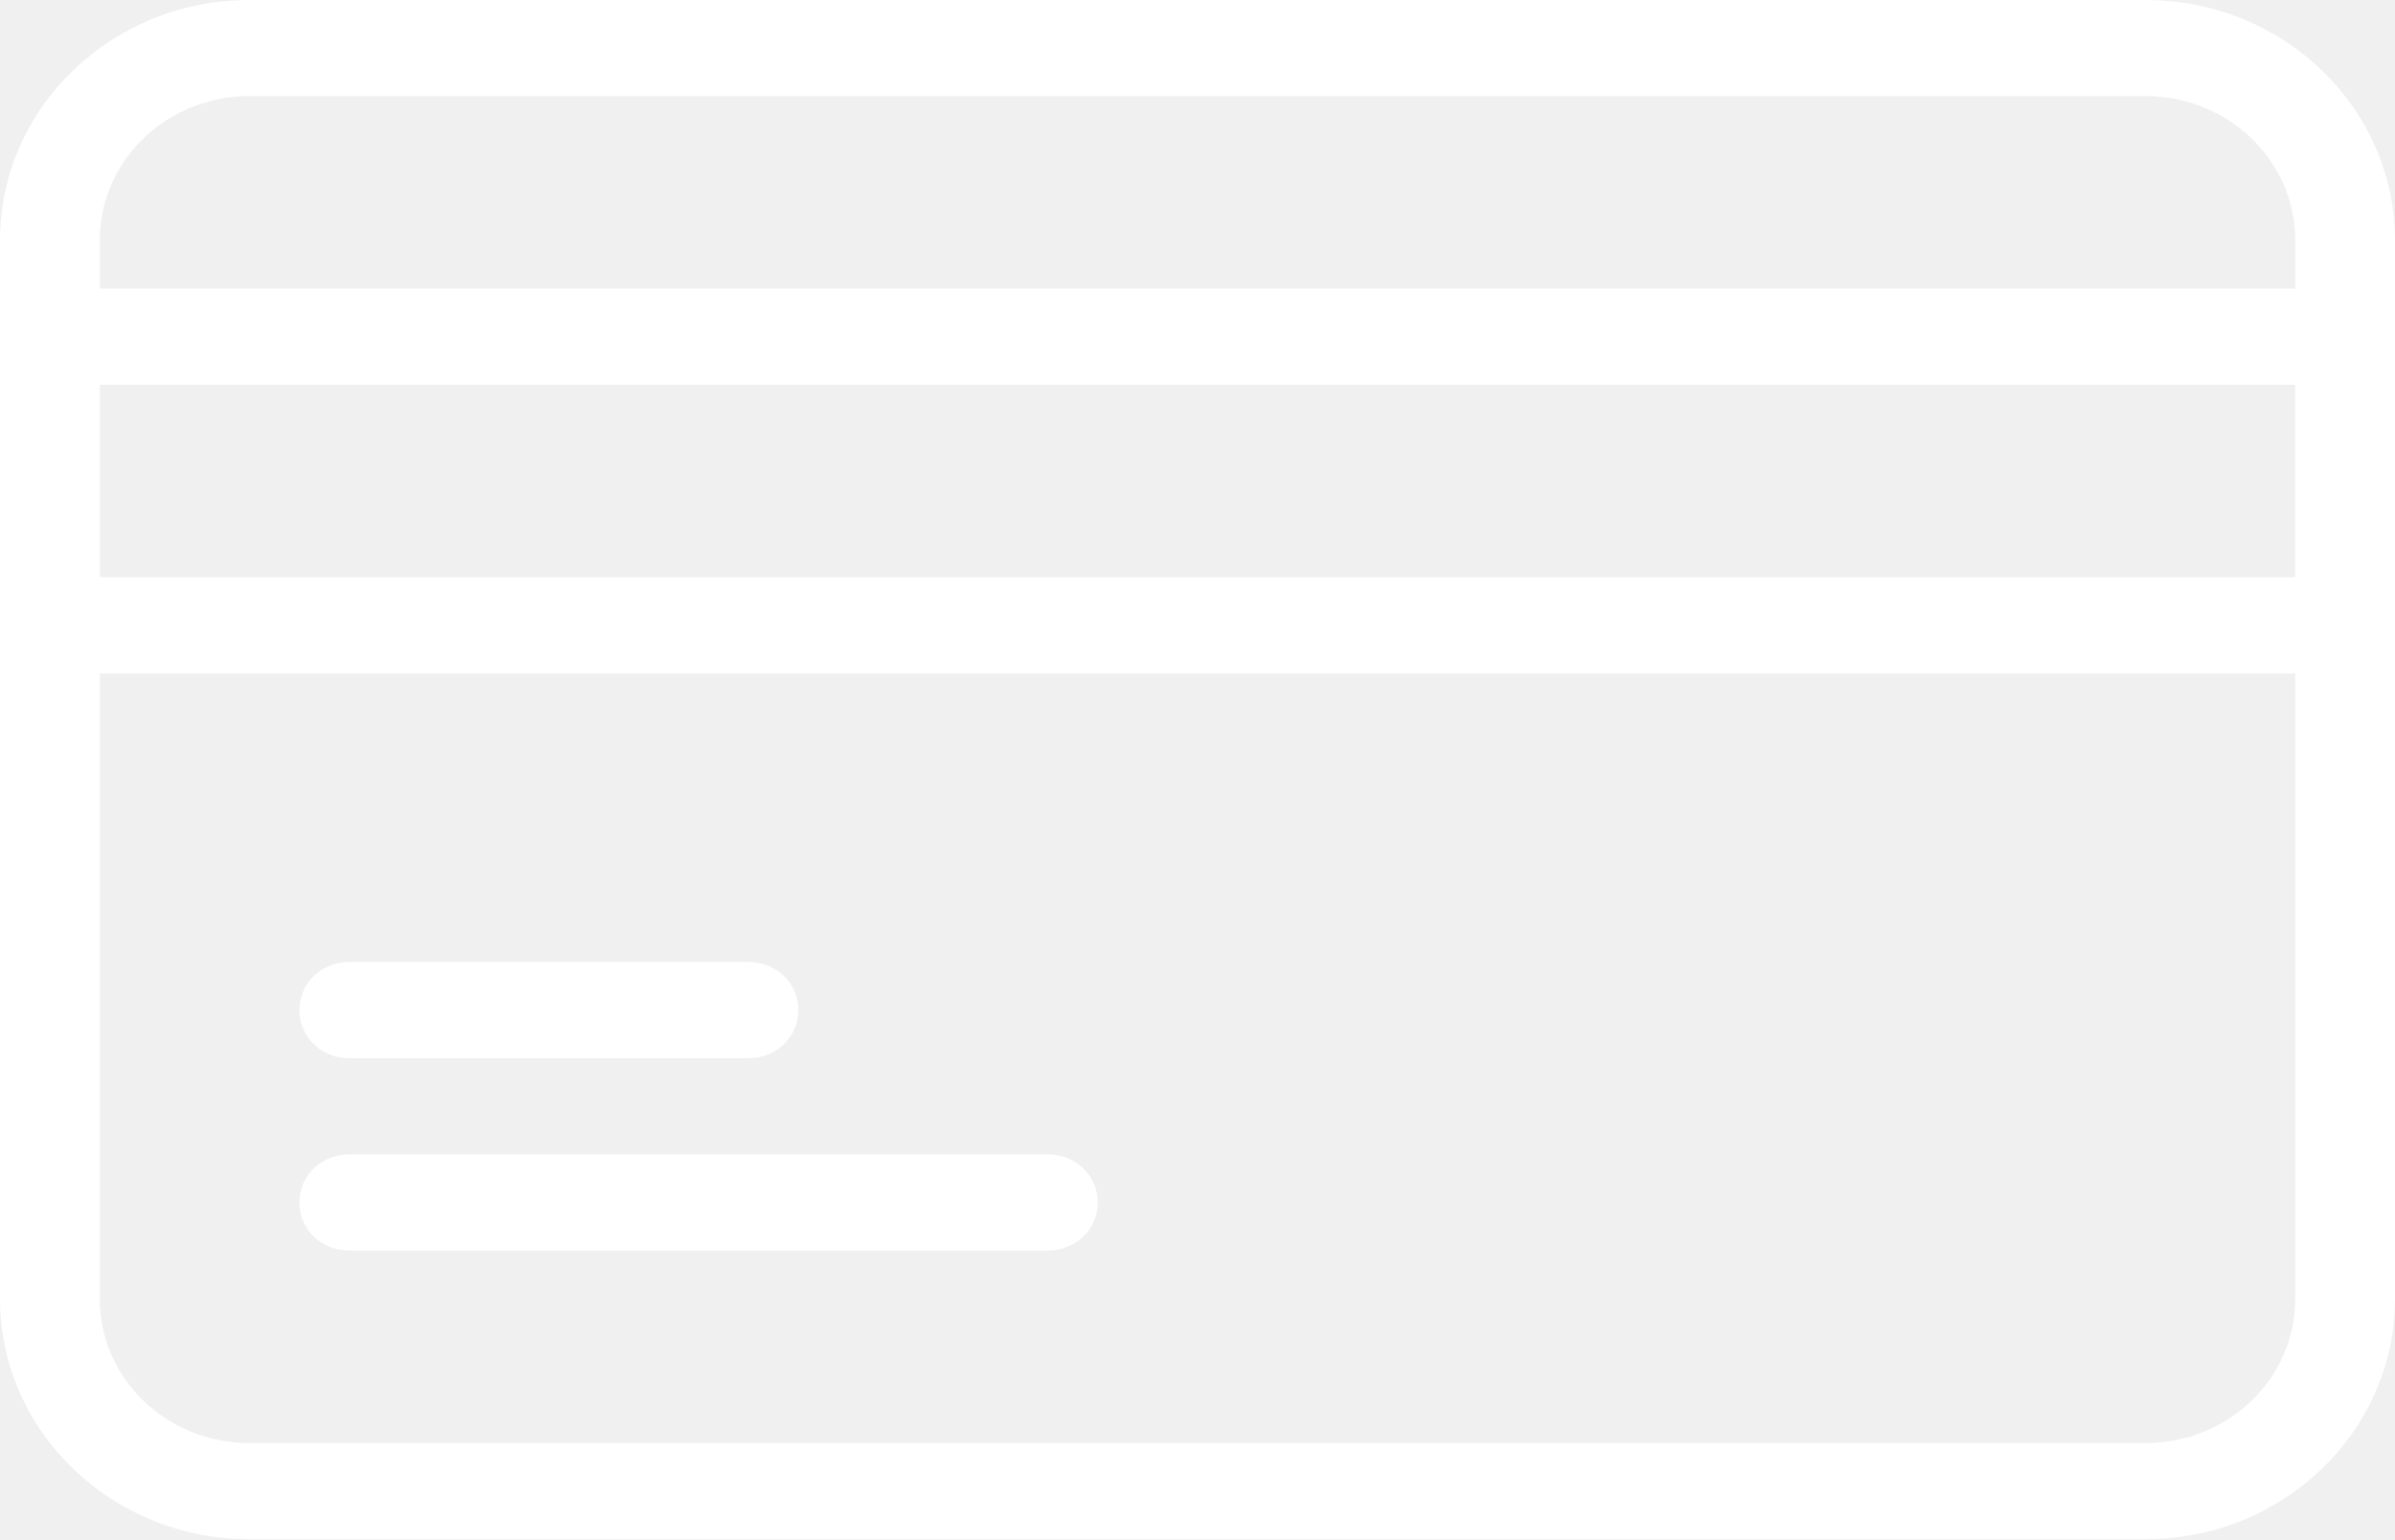
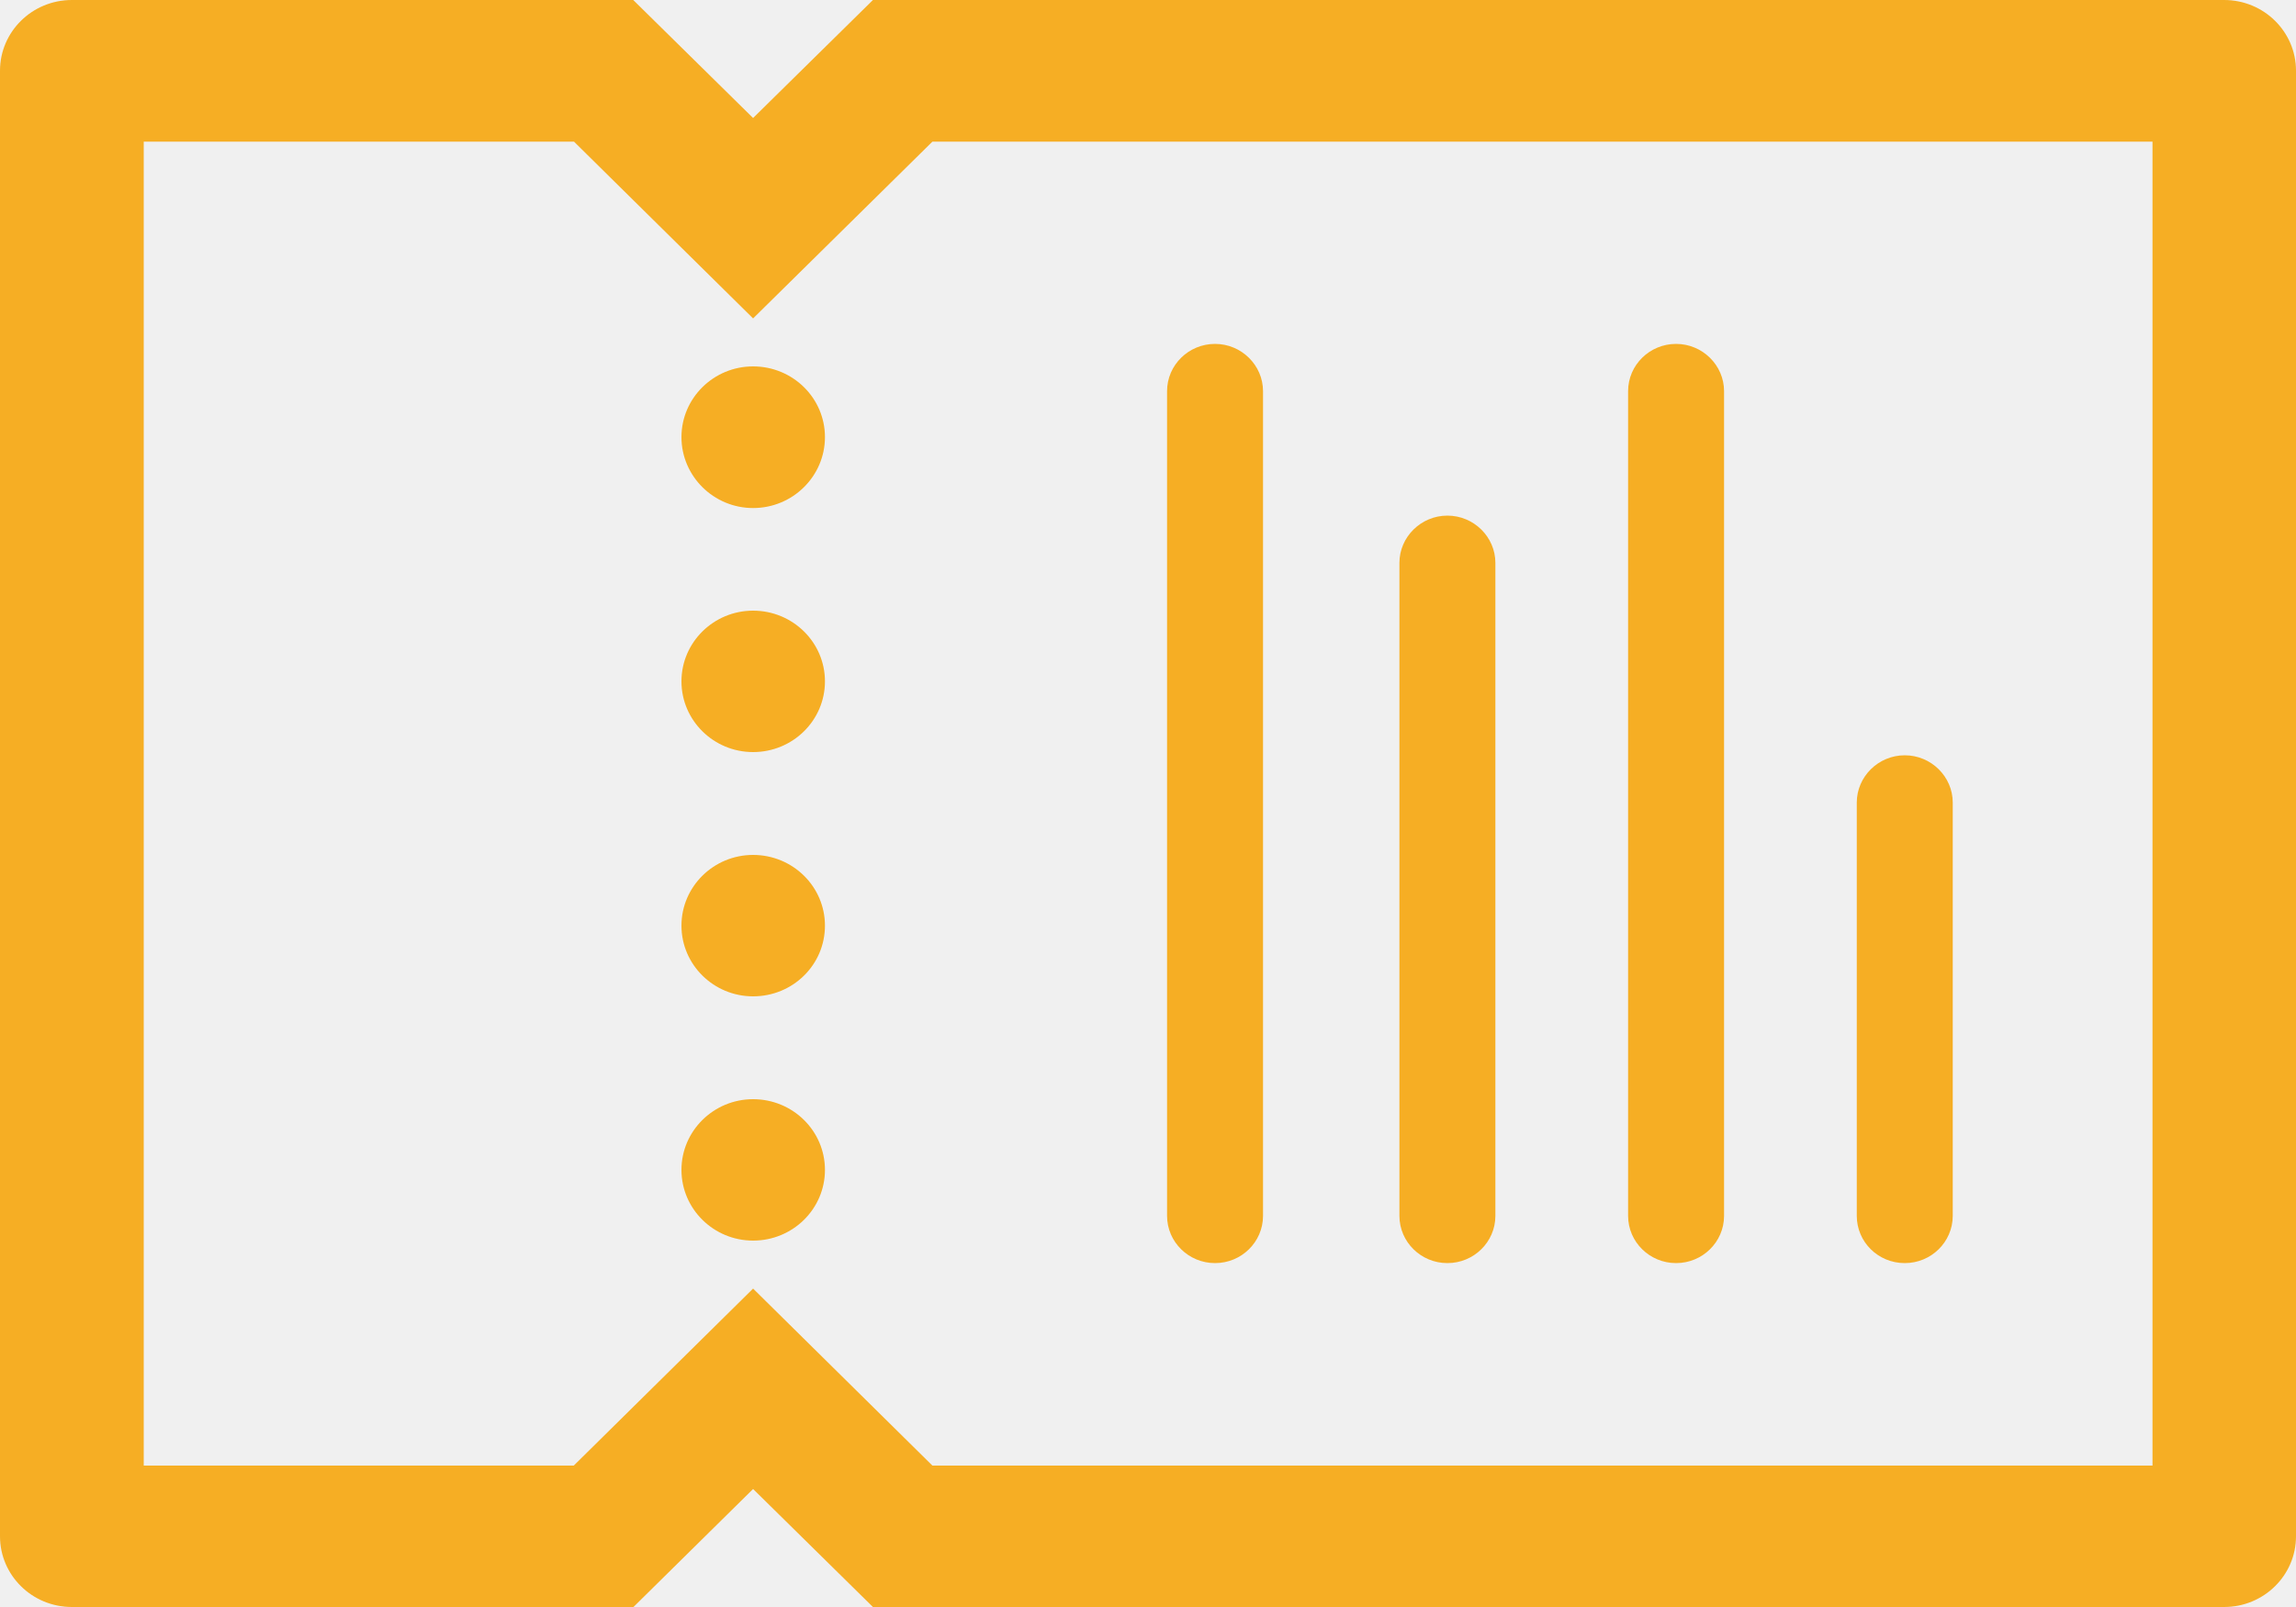
- <svg xmlns="http://www.w3.org/2000/svg" width="14" height="9" viewBox="0 0 14 9" fill="none">
-   <path d="M12.542 9H1.458C0.653 9 0 8.37 0 7.594V1.406C0 0.63 0.653 0 1.458 0H12.542C13.347 0 14 0.63 14 1.406V7.594C14 8.37 13.347 9 12.542 9ZM1.458 0.562C0.974 0.562 0.583 0.939 0.583 1.406V7.594C0.583 8.061 0.974 8.438 1.458 8.438H12.542C13.026 8.438 13.417 8.061 13.417 7.594V1.406C13.417 0.939 13.026 0.562 12.542 0.562H1.458Z" fill="white" />
-   <path d="M13.708 3.938H0.292C0.128 3.938 0 3.814 0 3.656V1.969C0 1.811 0.128 1.688 0.292 1.688H13.708C13.872 1.688 14 1.811 14 1.969V3.656C14 3.814 13.872 3.938 13.708 3.938ZM0.583 3.375H13.417V2.25H0.583V3.375Z" fill="white" />
-   <path d="M4.375 6.188H2.042C1.878 6.188 1.75 6.064 1.75 5.906C1.75 5.749 1.878 5.625 2.042 5.625H4.375C4.538 5.625 4.667 5.749 4.667 5.906C4.667 6.064 4.538 6.188 4.375 6.188Z" fill="white" />
-   <path d="M6.125 7.312H2.042C1.878 7.312 1.75 7.189 1.75 7.031C1.75 6.874 1.878 6.75 2.042 6.75H6.125C6.288 6.75 6.417 6.874 6.417 7.031C6.417 7.189 6.288 7.312 6.125 7.312Z" fill="white" />
+ <svg xmlns="http://www.w3.org/2000/svg" width="10" height="7" viewBox="0 0 10 7" fill="none">
+   <path d="M3.802 7L3.28 6.486L2.759 7H0.313C0.14 7 0 6.862 0 6.692L0 0.308C0 0.138 0.14 0 0.313 0L2.758 0L3.28 0.514L3.802 0L9.687 0C9.86 0 10 0.138 10 0.308V6.692C10 6.862 9.86 7 9.687 7L3.802 7ZM9.375 6.384V0.617L4.061 0.617L3.28 1.387L2.5 0.617L0.626 0.617L0.626 6.384H2.499L3.28 5.613L4.061 6.384L9.375 6.384Z" fill="#F6AE24" />
+   <path d="M9.687 0.042L3.82 0.042L3.28 0.574L2.741 0.042L0.313 0.042C0.164 0.042 0.043 0.161 0.043 0.308L0.043 6.692C0.043 6.839 0.164 6.958 0.313 6.958H2.741L3.28 6.426L3.82 6.958L9.687 6.958C9.836 6.958 9.957 6.839 9.957 6.692V0.308C9.957 0.162 9.836 0.042 9.687 0.042ZM9.418 6.426L4.043 6.426L3.28 5.673L2.517 6.426H0.583L0.583 0.574L2.517 0.574L3.28 1.326L4.043 0.574L9.418 0.574V6.426Z" fill="#F6AE24" />
+   <path d="M3.28 2.213C3.108 2.213 2.968 2.074 2.968 1.904C2.968 1.734 3.108 1.596 3.28 1.596C3.453 1.596 3.593 1.734 3.593 1.904C3.593 2.074 3.453 2.213 3.28 2.213Z" fill="#F6AE24" />
+   <path d="M3.28 1.638C3.132 1.638 3.011 1.757 3.011 1.904C3.011 2.051 3.132 2.17 3.28 2.17C3.429 2.17 3.55 2.051 3.55 1.904C3.55 1.757 3.43 1.638 3.28 1.638Z" fill="#F6AE24" />
+   <path d="M3.28 3.276C3.108 3.276 2.968 3.138 2.968 2.968C2.968 2.798 3.108 2.66 3.28 2.66C3.453 2.66 3.593 2.798 3.593 2.968C3.593 3.138 3.453 3.276 3.28 3.276Z" fill="#F6AE24" />
+   <path d="M3.28 2.702C3.132 2.702 3.011 2.821 3.011 2.968C3.011 3.115 3.132 3.234 3.28 3.234C3.429 3.234 3.55 3.115 3.55 2.968C3.55 2.821 3.43 2.702 3.28 2.702Z" fill="#F6AE24" />
+   <path d="M3.28 4.34C3.108 4.34 2.968 4.202 2.968 4.032C2.968 3.862 3.108 3.724 3.28 3.724C3.453 3.724 3.593 3.862 3.593 4.032C3.593 4.203 3.453 4.34 3.28 4.34Z" fill="#F6AE24" />
+   <path d="M3.28 3.766C3.132 3.766 3.011 3.885 3.011 4.032C3.011 4.18 3.132 4.298 3.28 4.298C3.429 4.298 3.55 4.179 3.55 4.032C3.55 3.886 3.43 3.766 3.28 3.766Z" fill="#F6AE24" />
+   <path d="M3.28 5.404C3.108 5.404 2.968 5.266 2.968 5.096C2.968 4.926 3.108 4.788 3.28 4.788C3.453 4.788 3.593 4.926 3.593 5.096C3.593 5.266 3.453 5.404 3.28 5.404Z" fill="#F6AE24" />
+   <path d="M3.28 4.83C3.132 4.83 3.011 4.949 3.011 5.096C3.011 5.243 3.132 5.362 3.28 5.362C3.429 5.362 3.55 5.243 3.55 5.096C3.55 4.949 3.43 4.83 3.28 4.83Z" fill="#F6AE24" />
+   <path d="M7.3 5.502C7.185 5.502 7.091 5.41 7.091 5.296V1.704C7.091 1.59 7.185 1.498 7.3 1.498C7.415 1.498 7.509 1.591 7.509 1.704V5.296C7.509 5.41 7.415 5.502 7.3 5.502Z" fill="#F6AE24" />
+   <path d="M7.466 5.296V1.704C7.466 1.614 7.391 1.54 7.3 1.54C7.208 1.54 7.134 1.614 7.134 1.704V5.296C7.134 5.387 7.208 5.46 7.3 5.46C7.391 5.46 7.466 5.386 7.466 5.296Z" fill="#F6AE24" />
+   <path d="M8.296 5.502C8.18 5.502 8.087 5.41 8.087 5.296V3.496C8.087 3.383 8.181 3.29 8.296 3.29C8.411 3.29 8.505 3.383 8.505 3.496V5.296C8.505 5.41 8.411 5.502 8.296 5.502Z" fill="#F6AE24" />
+   <path d="M8.462 5.296V3.496C8.462 3.406 8.387 3.333 8.296 3.333C8.204 3.333 8.13 3.406 8.13 3.496V5.296C8.13 5.387 8.204 5.46 8.296 5.46C8.387 5.46 8.462 5.386 8.462 5.296Z" fill="#F6AE24" />
+   <path d="M6.304 5.502C6.189 5.502 6.095 5.41 6.095 5.296V2.452C6.095 2.339 6.189 2.246 6.304 2.246C6.419 2.246 6.513 2.339 6.513 2.452V5.296C6.513 5.41 6.419 5.502 6.304 5.502Z" fill="#F6AE24" />
+   <path d="M6.47 5.296V2.452C6.47 2.362 6.396 2.289 6.304 2.289C6.213 2.289 6.138 2.362 6.138 2.452V5.296C6.138 5.387 6.213 5.46 6.304 5.46C6.396 5.46 6.47 5.386 6.47 5.296Z" fill="#F6AE24" />
+   <path d="M5.292 5.502C5.177 5.502 5.083 5.41 5.083 5.296V1.704C5.083 1.59 5.177 1.498 5.292 1.498C5.407 1.498 5.501 1.591 5.501 1.704V5.296C5.501 5.41 5.407 5.502 5.292 5.502Z" fill="#F6AE24" />
+   <path d="M5.459 5.296V1.704C5.459 1.614 5.384 1.54 5.293 1.54C5.201 1.54 5.127 1.614 5.127 1.704V5.296C5.127 5.387 5.201 5.46 5.293 5.46C5.384 5.46 5.459 5.386 5.459 5.296Z" fill="#F6AE24" />
</svg>
